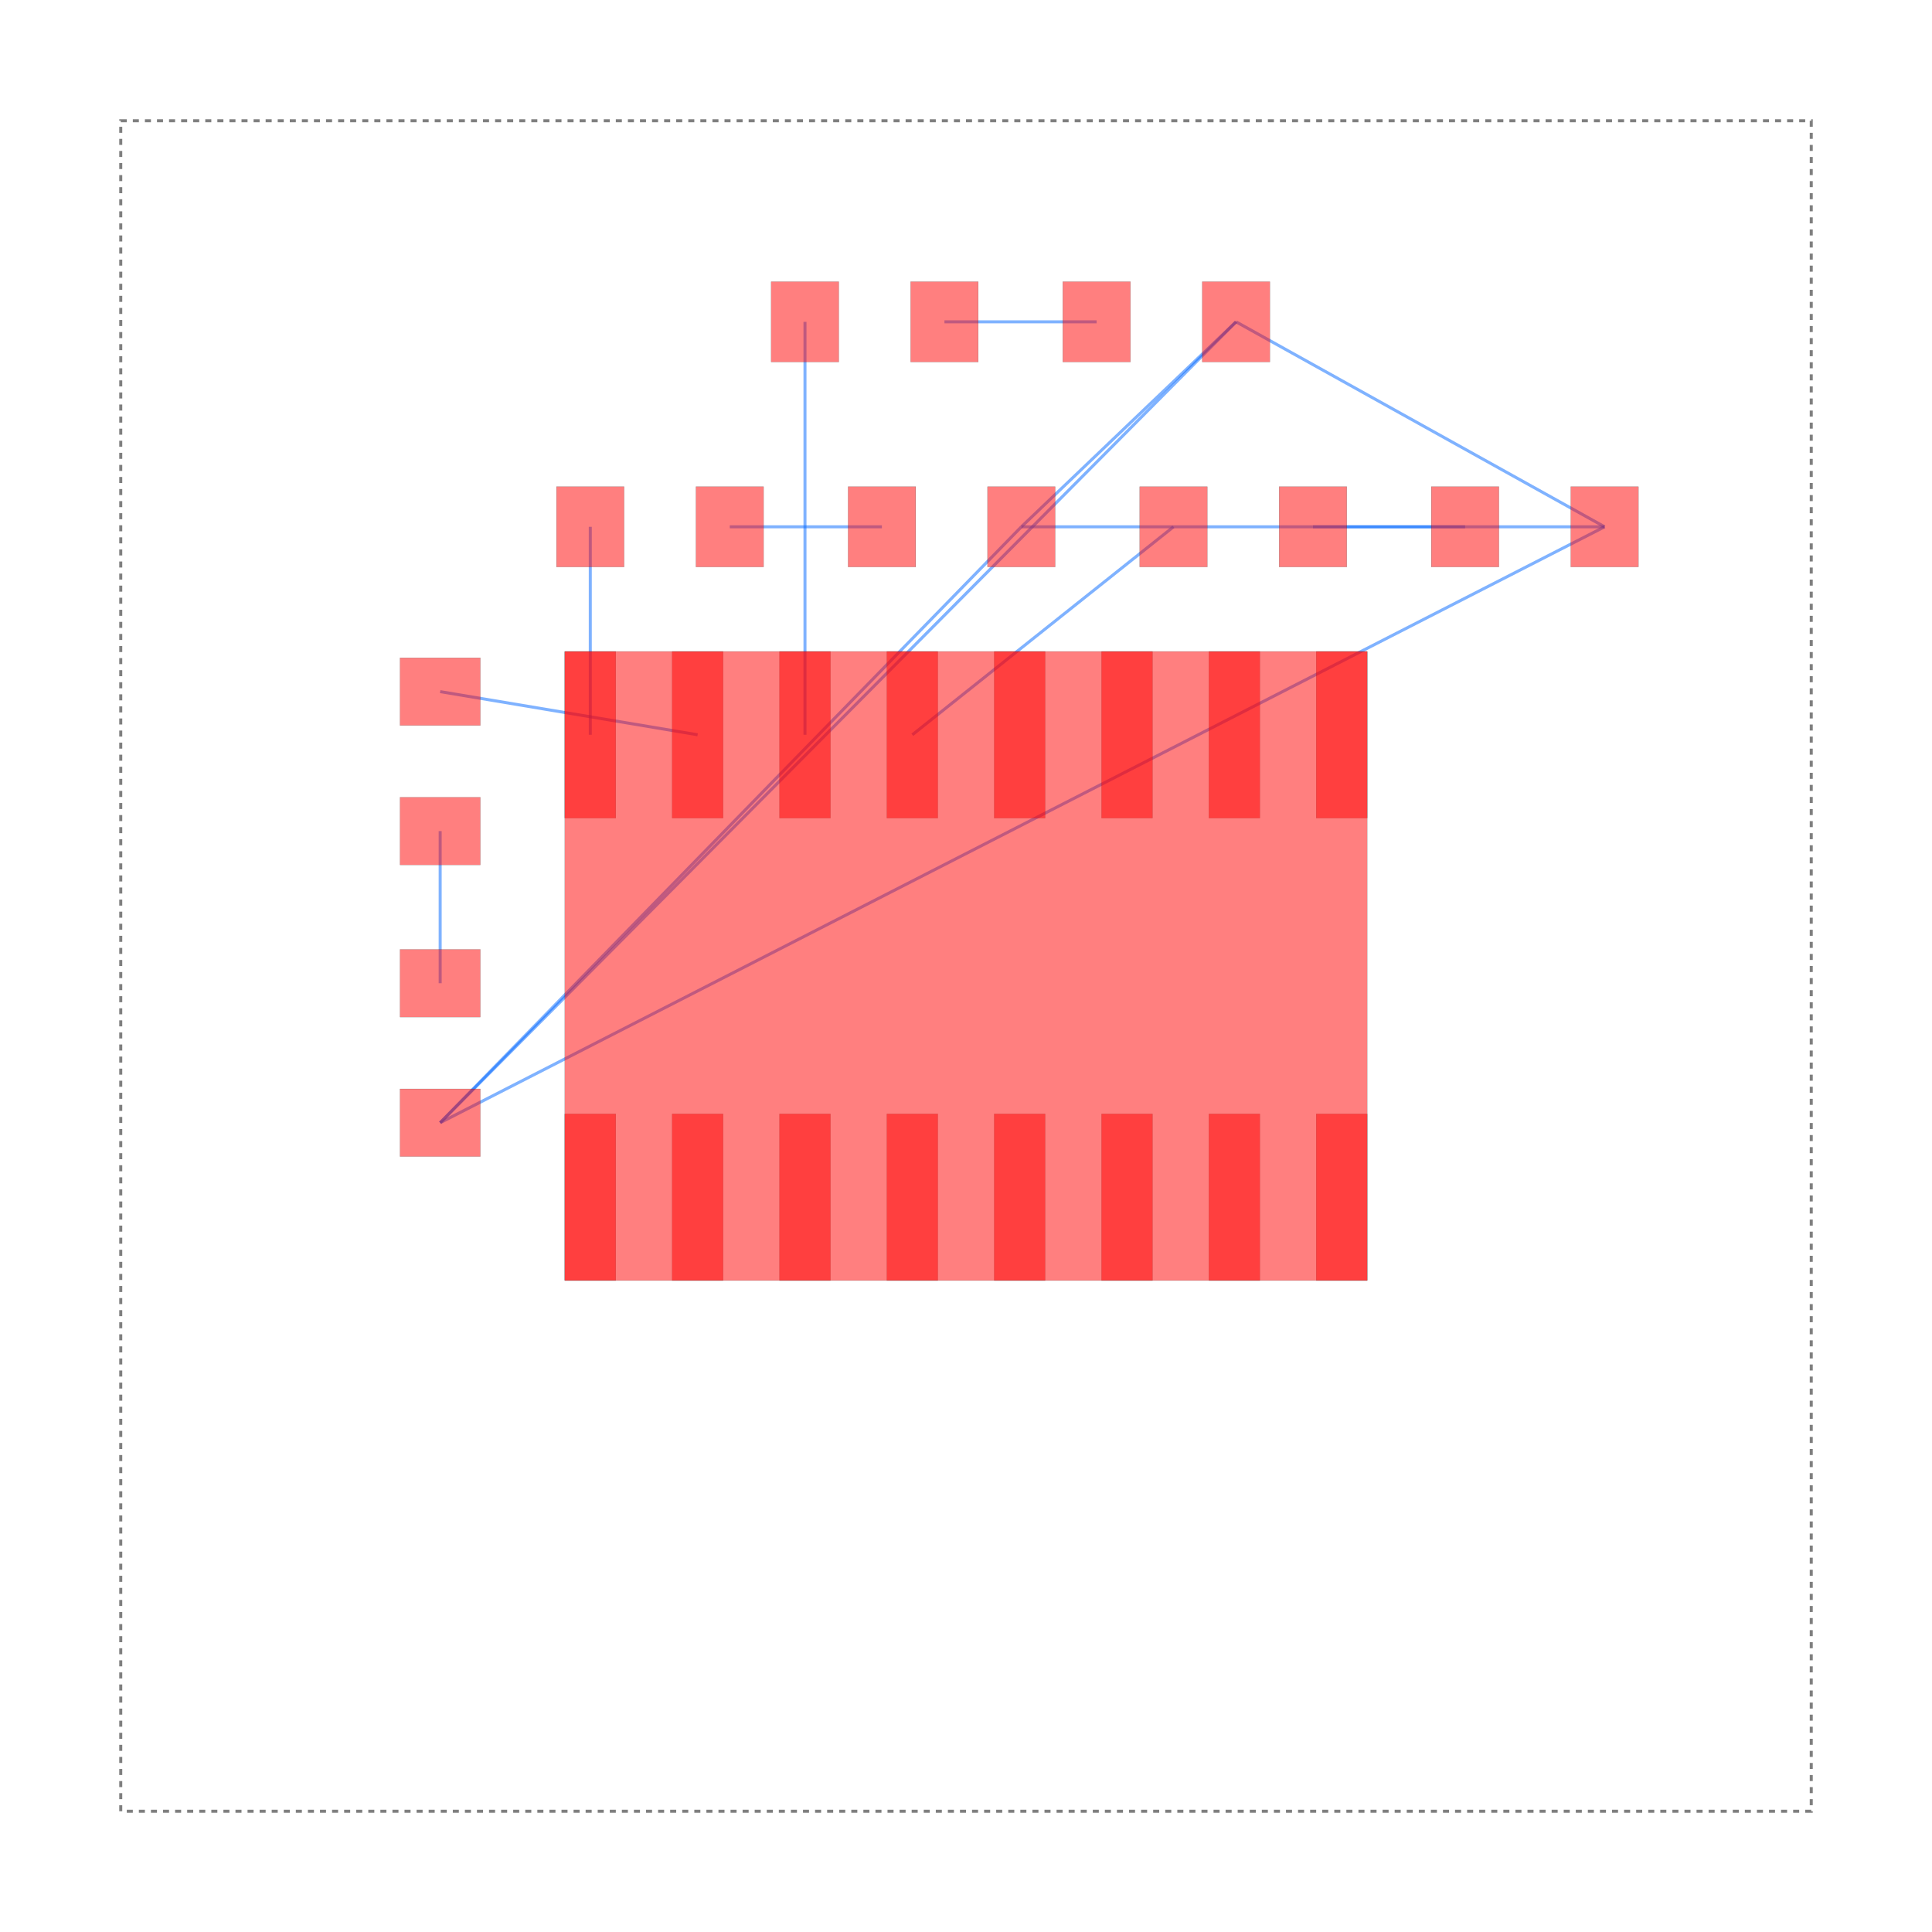
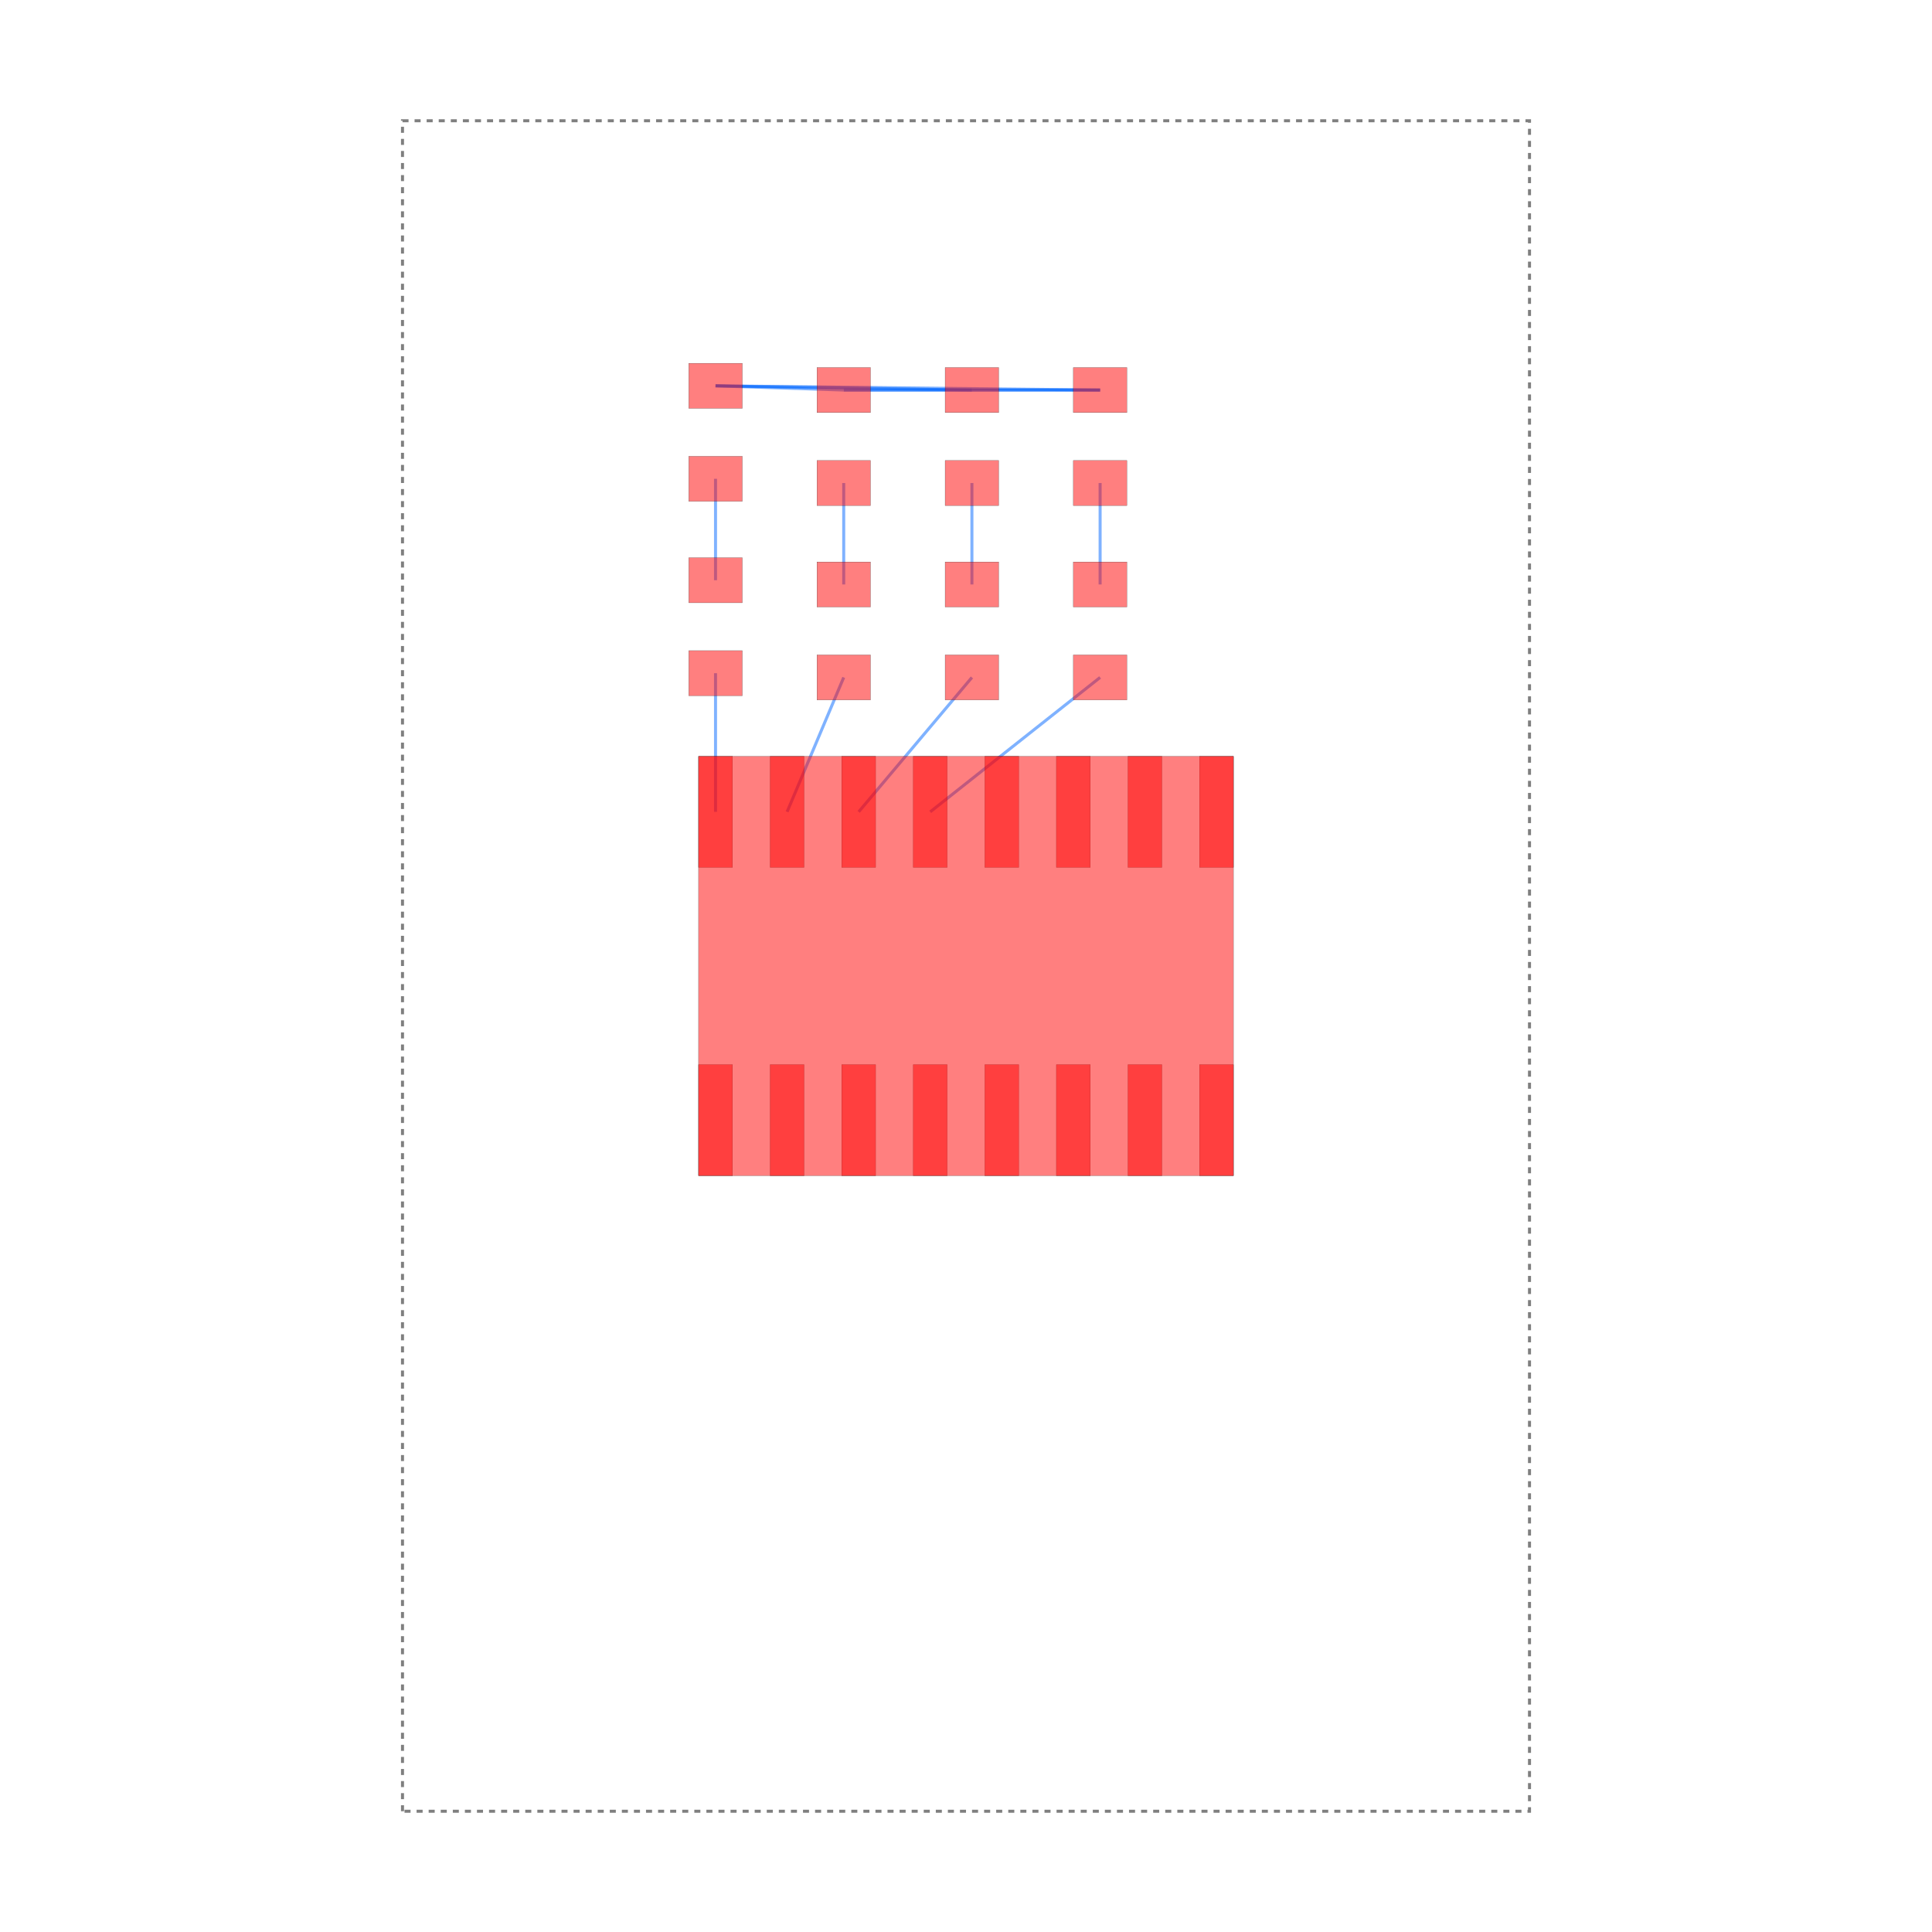
<svg xmlns="http://www.w3.org/2000/svg" width="640" height="640" viewBox="0 0 640 640">
  <rect width="100%" height="100%" fill="white" />
  <g>
-     <polyline data-points="-10,-10 -10,10 10,10 10,-10 -10,-10" data-type="line" data-label="" points="40,600 40,40 600,40 600,600 40,600" fill="none" stroke="rgba(0,0,0,0.5)" stroke-width="1px" stroke-dasharray="2 2" />
+     <polyline data-points="-10,-15 -10,15 10,15 10,-15 -10,-15" data-type="line" data-label="" points="133.333,600 133.333,40 506.667,40 506.667,600 133.333,600" fill="none" stroke="rgba(0,0,0,0.5)" stroke-width="1px" stroke-dasharray="2 2" />
  </g>
  <g>
-     <polyline data-points="-4.444999999999993,2.735580000000027 -4.44499999999999,5.196074600000028" data-type="line" data-label="" points="195.54,243.404 195.54,174.51" fill="none" stroke="hsl(216, 100%, 50%, 0.5)" stroke-width="1px" />
+     <polyline data-points="-4.444999999999993,2.735580000000027 -4.444999999999994,5.196074600000026" data-type="line" data-label="" points="237.027,268.936 237.027,223.007" fill="none" stroke="hsl(216, 100%, 50%, 0.5)" stroke-width="1px" />
  </g>
  <g>
-     <polyline data-points="-3.1750000000000114,2.735580000000027 -6.2210026999999934,3.2460746000000285" data-type="line" data-label="" points="231.1,243.404 145.812,229.11" fill="none" stroke="hsl(216, 100%, 50%, 0.5)" stroke-width="1px" />
+     <polyline data-points="-3.1750000000000114,2.735580000000027 -2.169999999999993,5.121074600000027" data-type="line" data-label="" points="260.733,268.936 279.493,224.407" fill="none" stroke="hsl(216, 100%, 50%, 0.5)" stroke-width="1px" />
  </g>
  <g>
-     <polyline data-points="-1.9050000000000296,2.735580000000027 -1.9050000000000273,7.6210746000000285" data-type="line" data-label="" points="266.66,243.404 266.66,106.61" fill="none" stroke="hsl(216, 100%, 50%, 0.5)" stroke-width="1px" />
+     <polyline data-points="-1.9050000000000296,2.735580000000027 0.10500000000000773,5.121074600000027" data-type="line" data-label="" points="284.44,268.936 321.96,224.407" fill="none" stroke="hsl(216, 100%, 50%, 0.5)" stroke-width="1px" />
  </g>
  <g>
-     <polyline data-points="-0.6349999999999341,2.735580000000027 2.455000000000011,5.196074600000028" data-type="line" data-label="" points="302.22,243.404 388.74,174.51" fill="none" stroke="hsl(216, 100%, 50%, 0.5)" stroke-width="1px" />
+     <polyline data-points="-0.6349999999999341,2.735580000000027 2.3800000000000083,5.121074600000027" data-type="line" data-label="" points="308.147,268.936 364.427,224.407" fill="none" stroke="hsl(216, 100%, 50%, 0.5)" stroke-width="1px" />
  </g>
  <g>
-     <polyline data-points="-2.7949999999999893,5.196074600000028 -0.9949999999999892,5.196074600000028" data-type="line" data-label="" points="241.74,174.51 292.14,174.51" fill="none" stroke="hsl(216, 100%, 50%, 0.5)" stroke-width="1px" />
+     <polyline data-points="-4.444999999999993,6.846074600000026 -4.444999999999993,8.646074600000027" data-type="line" data-label="" points="237.027,192.207 237.027,158.607" fill="none" stroke="hsl(216, 100%, 50%, 0.5)" stroke-width="1px" />
  </g>
  <g>
-     <polyline data-points="0.6550000000000109,5.196074600000028 -6.2210026999999934,-1.8539253999999716" data-type="line" data-label="" points="338.34,174.51 145.812,371.91" fill="none" stroke="hsl(216, 100%, 50%, 0.5)" stroke-width="1px" />
+     <polyline data-points="-4.444999999999992,10.296074600000026 -2.169999999999992,10.221074600000026" data-type="line" data-label="" points="237.027,127.807 279.493,129.207" fill="none" stroke="hsl(216, 100%, 50%, 0.5)" stroke-width="1px" />
  </g>
  <g>
-     <polyline data-points="0.6550000000000109,5.196074600000028 3.1949999999999728,7.6210746000000285" data-type="line" data-label="" points="338.34,174.51 409.46,106.61" fill="none" stroke="hsl(216, 100%, 50%, 0.5)" stroke-width="1px" />
+     <polyline data-points="-4.444999999999992,10.296074600000026 0.10500000000000877,10.221074600000026" data-type="line" data-label="" points="237.027,127.807 321.96,129.207" fill="none" stroke="hsl(216, 100%, 50%, 0.5)" stroke-width="1px" />
  </g>
  <g>
-     <polyline data-points="0.6550000000000109,5.196074600000028 7.555000000000011,5.196074600000028" data-type="line" data-label="" points="338.34,174.51 531.54,174.51" fill="none" stroke="hsl(216, 100%, 50%, 0.5)" stroke-width="1px" />
+     <polyline data-points="-4.444999999999992,10.296074600000026 2.380000000000009,10.221074600000026" data-type="line" data-label="" points="237.027,127.807 364.427,129.207" fill="none" stroke="hsl(216, 100%, 50%, 0.5)" stroke-width="1px" />
  </g>
  <g>
-     <polyline data-points="-6.2210026999999934,-1.8539253999999716 3.1949999999999728,7.6210746000000285" data-type="line" data-label="" points="145.812,371.91 409.46,106.61" fill="none" stroke="hsl(216, 100%, 50%, 0.5)" stroke-width="1px" />
+     <polyline data-points="-2.169999999999992,10.221074600000026 0.10500000000000877,10.221074600000026" data-type="line" data-label="" points="279.493,129.207 321.96,129.207" fill="none" stroke="hsl(216, 100%, 50%, 0.5)" stroke-width="1px" />
  </g>
  <g>
-     <polyline data-points="-6.2210026999999934,-1.8539253999999716 7.555000000000011,5.196074600000028" data-type="line" data-label="" points="145.812,371.91 531.54,174.51" fill="none" stroke="hsl(216, 100%, 50%, 0.5)" stroke-width="1px" />
+     <polyline data-points="-2.169999999999992,10.221074600000026 2.380000000000009,10.221074600000026" data-type="line" data-label="" points="279.493,129.207 364.427,129.207" fill="none" stroke="hsl(216, 100%, 50%, 0.5)" stroke-width="1px" />
  </g>
  <g>
-     <polyline data-points="3.1949999999999728,7.6210746000000285 7.555000000000011,5.196074600000028" data-type="line" data-label="" points="409.46,106.61 531.54,174.51" fill="none" stroke="hsl(216, 100%, 50%, 0.5)" stroke-width="1px" />
+     <polyline data-points="0.10500000000000877,10.221074600000026 2.380000000000009,10.221074600000026" data-type="line" data-label="" points="321.96,129.207 364.427,129.207" fill="none" stroke="hsl(216, 100%, 50%, 0.5)" stroke-width="1px" />
  </g>
  <g>
-     <polyline data-points="-6.2210026999999934,1.5960746000000285 -6.2210026999999934,-0.2039253999999715" data-type="line" data-label="" points="145.812,275.31 145.812,325.71" fill="none" stroke="hsl(216, 100%, 50%, 0.5)" stroke-width="1px" />
+     <polyline data-points="-2.1699999999999924,6.771074600000027 -2.1699999999999924,8.571074600000028" data-type="line" data-label="" points="279.493,193.607 279.493,160.007" fill="none" stroke="hsl(216, 100%, 50%, 0.5)" stroke-width="1px" />
  </g>
  <g>
-     <polyline data-points="-0.2550000000000274,7.6210746000000285 1.5449999999999726,7.6210746000000285" data-type="line" data-label="" points="312.86,106.61 363.26,106.61" fill="none" stroke="hsl(216, 100%, 50%, 0.5)" stroke-width="1px" />
+     <polyline data-points="0.10500000000000803,6.771074600000027 0.10500000000000827,8.571074600000028" data-type="line" data-label="" points="321.96,193.607 321.96,160.007" fill="none" stroke="hsl(216, 100%, 50%, 0.5)" stroke-width="1px" />
  </g>
  <g>
-     <polyline data-points="4.105000000000011,5.196074600000028 5.905000000000011,5.196074600000028" data-type="line" data-label="" points="434.94,174.51 485.34,174.51" fill="none" stroke="hsl(216, 100%, 50%, 0.5)" stroke-width="1px" />
+     <polyline data-points="2.3800000000000088,6.771074600000027 2.3800000000000088,8.571074600000028" data-type="line" data-label="" points="364.427,193.607 364.427,160.007" fill="none" stroke="hsl(216, 100%, 50%, 0.5)" stroke-width="1px" />
  </g>
  <g>
-     <rect data-type="rect" data-label="" data-x="-4.444999999999993" data-y="-2.735580000000027" x="187.112" y="369.002" width="16.856" height="55.188" fill="rgba(255,0,0,0.5)" stroke="black" stroke-width="0.036" />
+     <rect data-type="rect" data-label="" data-x="-4.444999999999993" data-y="-2.735580000000027" x="231.408" y="352.668" width="11.237" height="36.792" fill="rgba(255,0,0,0.5)" stroke="black" stroke-width="0.054" />
  </g>
  <g>
-     <rect data-type="rect" data-label="" data-x="-3.1750000000000114" data-y="-2.735580000000027" x="222.672" y="369.002" width="16.856" height="55.188" fill="rgba(255,0,0,0.5)" stroke="black" stroke-width="0.036" />
+     <rect data-type="rect" data-label="" data-x="-3.1750000000000114" data-y="-2.735580000000027" x="255.115" y="352.668" width="11.237" height="36.792" fill="rgba(255,0,0,0.5)" stroke="black" stroke-width="0.054" />
  </g>
  <g>
-     <rect data-type="rect" data-label="" data-x="-1.9050000000000296" data-y="-2.735580000000027" x="258.232" y="369.002" width="16.856" height="55.188" fill="rgba(255,0,0,0.5)" stroke="black" stroke-width="0.036" />
+     <rect data-type="rect" data-label="" data-x="-1.9050000000000296" data-y="-2.735580000000027" x="278.821" y="352.668" width="11.237" height="36.792" fill="rgba(255,0,0,0.5)" stroke="black" stroke-width="0.054" />
  </g>
  <g>
-     <rect data-type="rect" data-label="" data-x="-0.6349999999999341" data-y="-2.735580000000027" x="293.792" y="369.002" width="16.856" height="55.188" fill="rgba(255,0,0,0.5)" stroke="black" stroke-width="0.036" />
+     <rect data-type="rect" data-label="" data-x="-0.6349999999999341" data-y="-2.735580000000027" x="302.528" y="352.668" width="11.237" height="36.792" fill="rgba(255,0,0,0.5)" stroke="black" stroke-width="0.054" />
  </g>
  <g>
-     <rect data-type="rect" data-label="" data-x="0.6350000000000477" data-y="-2.735580000000027" x="329.352" y="369.002" width="16.856" height="55.188" fill="rgba(255,0,0,0.5)" stroke="black" stroke-width="0.036" />
+     <rect data-type="rect" data-label="" data-x="0.6350000000000477" data-y="-2.735580000000027" x="326.235" y="352.668" width="11.237" height="36.792" fill="rgba(255,0,0,0.5)" stroke="black" stroke-width="0.054" />
  </g>
  <g>
-     <rect data-type="rect" data-label="" data-x="1.9050000000000296" data-y="-2.735580000000027" x="364.912" y="369.002" width="16.856" height="55.188" fill="rgba(255,0,0,0.5)" stroke="black" stroke-width="0.036" />
+     <rect data-type="rect" data-label="" data-x="1.9050000000000296" data-y="-2.735580000000027" x="349.941" y="352.668" width="11.237" height="36.792" fill="rgba(255,0,0,0.5)" stroke="black" stroke-width="0.054" />
  </g>
  <g>
-     <rect data-type="rect" data-label="" data-x="3.1750000000000114" data-y="-2.735580000000027" x="400.472" y="369.002" width="16.856" height="55.188" fill="rgba(255,0,0,0.5)" stroke="black" stroke-width="0.036" />
+     <rect data-type="rect" data-label="" data-x="3.1750000000000114" data-y="-2.735580000000027" x="373.648" y="352.668" width="11.237" height="36.792" fill="rgba(255,0,0,0.5)" stroke="black" stroke-width="0.054" />
  </g>
  <g>
-     <rect data-type="rect" data-label="" data-x="4.444999999999993" data-y="-2.735580000000027" x="436.032" y="369.002" width="16.856" height="55.188" fill="rgba(255,0,0,0.5)" stroke="black" stroke-width="0.036" />
+     <rect data-type="rect" data-label="" data-x="4.444999999999993" data-y="-2.735580000000027" x="397.355" y="352.668" width="11.237" height="36.792" fill="rgba(255,0,0,0.5)" stroke="black" stroke-width="0.054" />
  </g>
  <g>
-     <rect data-type="rect" data-label="" data-x="-4.444999999999993" data-y="2.735580000000027" x="187.112" y="215.81" width="16.856" height="55.188" fill="rgba(255,0,0,0.5)" stroke="black" stroke-width="0.036" />
+     <rect data-type="rect" data-label="" data-x="-4.444999999999993" data-y="2.735580000000027" x="231.408" y="250.54" width="11.237" height="36.792" fill="rgba(255,0,0,0.5)" stroke="black" stroke-width="0.054" />
  </g>
  <g>
-     <rect data-type="rect" data-label="" data-x="-3.1750000000000114" data-y="2.735580000000027" x="222.672" y="215.81" width="16.856" height="55.188" fill="rgba(255,0,0,0.5)" stroke="black" stroke-width="0.036" />
+     <rect data-type="rect" data-label="" data-x="-3.1750000000000114" data-y="2.735580000000027" x="255.115" y="250.54" width="11.237" height="36.792" fill="rgba(255,0,0,0.5)" stroke="black" stroke-width="0.054" />
  </g>
  <g>
-     <rect data-type="rect" data-label="" data-x="-1.9050000000000296" data-y="2.735580000000027" x="258.232" y="215.81" width="16.856" height="55.188" fill="rgba(255,0,0,0.5)" stroke="black" stroke-width="0.036" />
+     <rect data-type="rect" data-label="" data-x="-1.9050000000000296" data-y="2.735580000000027" x="278.821" y="250.54" width="11.237" height="36.792" fill="rgba(255,0,0,0.5)" stroke="black" stroke-width="0.054" />
  </g>
  <g>
-     <rect data-type="rect" data-label="" data-x="-0.6349999999999341" data-y="2.735580000000027" x="293.792" y="215.81" width="16.856" height="55.188" fill="rgba(255,0,0,0.5)" stroke="black" stroke-width="0.036" />
+     <rect data-type="rect" data-label="" data-x="-0.6349999999999341" data-y="2.735580000000027" x="302.528" y="250.54" width="11.237" height="36.792" fill="rgba(255,0,0,0.5)" stroke="black" stroke-width="0.054" />
  </g>
  <g>
-     <rect data-type="rect" data-label="" data-x="0.6350000000000477" data-y="2.735580000000027" x="329.352" y="215.81" width="16.856" height="55.188" fill="rgba(255,0,0,0.5)" stroke="black" stroke-width="0.036" />
+     <rect data-type="rect" data-label="" data-x="0.6350000000000477" data-y="2.735580000000027" x="326.235" y="250.54" width="11.237" height="36.792" fill="rgba(255,0,0,0.5)" stroke="black" stroke-width="0.054" />
  </g>
  <g>
-     <rect data-type="rect" data-label="" data-x="1.9050000000000296" data-y="2.735580000000027" x="364.912" y="215.81" width="16.856" height="55.188" fill="rgba(255,0,0,0.5)" stroke="black" stroke-width="0.036" />
+     <rect data-type="rect" data-label="" data-x="1.9050000000000296" data-y="2.735580000000027" x="349.941" y="250.54" width="11.237" height="36.792" fill="rgba(255,0,0,0.5)" stroke="black" stroke-width="0.054" />
  </g>
  <g>
-     <rect data-type="rect" data-label="" data-x="3.1750000000000114" data-y="2.735580000000027" x="400.472" y="215.81" width="16.856" height="55.188" fill="rgba(255,0,0,0.5)" stroke="black" stroke-width="0.036" />
+     <rect data-type="rect" data-label="" data-x="3.1750000000000114" data-y="2.735580000000027" x="373.648" y="250.54" width="11.237" height="36.792" fill="rgba(255,0,0,0.5)" stroke="black" stroke-width="0.054" />
  </g>
  <g>
-     <rect data-type="rect" data-label="" data-x="4.444999999999993" data-y="2.735580000000027" x="436.032" y="215.81" width="16.856" height="55.188" fill="rgba(255,0,0,0.5)" stroke="black" stroke-width="0.036" />
+     <rect data-type="rect" data-label="" data-x="4.444999999999993" data-y="2.735580000000027" x="397.355" y="250.54" width="11.237" height="36.792" fill="rgba(255,0,0,0.5)" stroke="black" stroke-width="0.054" />
  </g>
  <g>
-     <rect data-type="rect" data-label="" data-x="0" data-y="0" x="187.112" y="215.81" width="265.776" height="208.38" fill="rgba(255,0,0,0.5)" stroke="black" stroke-width="0.036" />
+     <rect data-type="rect" data-label="" data-x="0" data-y="0" x="231.408" y="250.54" width="177.184" height="138.92" fill="rgba(255,0,0,0.5)" stroke="black" stroke-width="0.054" />
  </g>
  <g>
-     <rect data-type="rect" data-label="" data-x="-2.7949999999999893" data-y="5.196074600000028" x="230.54" y="161.21" width="22.4" height="26.6" fill="rgba(255,0,0,0.5)" stroke="black" stroke-width="0.036" />
+     <rect data-type="rect" data-label="" data-x="-4.444999999999993" data-y="6.846074600000026" x="228.16" y="184.74" width="17.733" height="14.933" fill="rgba(255,0,0,0.5)" stroke="black" stroke-width="0.054" />
  </g>
  <g>
-     <rect data-type="rect" data-label="" data-x="-4.44499999999999" data-y="5.196074600000028" x="184.34" y="161.21" width="22.4" height="26.6" fill="rgba(255,0,0,0.5)" stroke="black" stroke-width="0.036" />
+     <rect data-type="rect" data-label="" data-x="-4.444999999999994" data-y="5.196074600000026" x="228.16" y="215.54" width="17.733" height="14.933" fill="rgba(255,0,0,0.5)" stroke="black" stroke-width="0.054" />
  </g>
  <g>
-     <rect data-type="rect" data-label="" data-x="-0.9949999999999892" data-y="5.196074600000028" x="280.94" y="161.21" width="22.4" height="26.6" fill="rgba(255,0,0,0.5)" stroke="black" stroke-width="0.036" />
+     <rect data-type="rect" data-label="" data-x="-4.444999999999993" data-y="8.646074600000027" x="228.16" y="151.14" width="17.733" height="14.933" fill="rgba(255,0,0,0.5)" stroke="black" stroke-width="0.054" />
  </g>
  <g>
-     <rect data-type="rect" data-label="" data-x="0.6550000000000109" data-y="5.196074600000028" x="327.14" y="161.21" width="22.4" height="26.6" fill="rgba(255,0,0,0.5)" stroke="black" stroke-width="0.036" />
+     <rect data-type="rect" data-label="" data-x="-4.444999999999992" data-y="10.296074600000026" x="228.16" y="120.34" width="17.733" height="14.933" fill="rgba(255,0,0,0.5)" stroke="black" stroke-width="0.054" />
  </g>
  <g>
-     <rect data-type="rect" data-label="" data-x="-6.2210026999999934" data-y="1.5960746000000285" x="132.512" y="264.11" width="26.6" height="22.4" fill="rgba(255,0,0,0.5)" stroke="black" stroke-width="0.036" />
+     <rect data-type="rect" data-label="" data-x="-2.1699999999999924" data-y="6.771074600000027" x="270.627" y="186.14" width="17.733" height="14.933" fill="rgba(255,0,0,0.5)" stroke="black" stroke-width="0.054" />
  </g>
  <g>
-     <rect data-type="rect" data-label="" data-x="-6.2210026999999934" data-y="3.2460746000000285" x="132.512" y="217.91" width="26.6" height="22.4" fill="rgba(255,0,0,0.5)" stroke="black" stroke-width="0.036" />
+     <rect data-type="rect" data-label="" data-x="-2.169999999999993" data-y="5.121074600000027" x="270.627" y="216.94" width="17.733" height="14.933" fill="rgba(255,0,0,0.5)" stroke="black" stroke-width="0.054" />
  </g>
  <g>
-     <rect data-type="rect" data-label="" data-x="-6.2210026999999934" data-y="-0.2039253999999715" x="132.512" y="314.51" width="26.6" height="22.4" fill="rgba(255,0,0,0.5)" stroke="black" stroke-width="0.036" />
+     <rect data-type="rect" data-label="" data-x="-2.1699999999999924" data-y="8.571074600000028" x="270.627" y="152.54" width="17.733" height="14.933" fill="rgba(255,0,0,0.5)" stroke="black" stroke-width="0.054" />
  </g>
  <g>
-     <rect data-type="rect" data-label="" data-x="-6.2210026999999934" data-y="-1.8539253999999716" x="132.512" y="360.71" width="26.6" height="22.4" fill="rgba(255,0,0,0.5)" stroke="black" stroke-width="0.036" />
+     <rect data-type="rect" data-label="" data-x="-2.169999999999992" data-y="10.221074600000026" x="270.627" y="121.74" width="17.733" height="14.933" fill="rgba(255,0,0,0.5)" stroke="black" stroke-width="0.054" />
  </g>
  <g>
-     <rect data-type="rect" data-label="" data-x="-0.2550000000000274" data-y="7.6210746000000285" x="301.66" y="93.31" width="22.4" height="26.6" fill="rgba(255,0,0,0.5)" stroke="black" stroke-width="0.036" />
+     <rect data-type="rect" data-label="" data-x="0.10500000000000803" data-y="6.771074600000027" x="313.093" y="186.14" width="17.733" height="14.933" fill="rgba(255,0,0,0.5)" stroke="black" stroke-width="0.054" />
  </g>
  <g>
-     <rect data-type="rect" data-label="" data-x="-1.9050000000000273" data-y="7.6210746000000285" x="255.46" y="93.31" width="22.4" height="26.6" fill="rgba(255,0,0,0.5)" stroke="black" stroke-width="0.036" />
+     <rect data-type="rect" data-label="" data-x="0.10500000000000773" data-y="5.121074600000027" x="313.093" y="216.94" width="17.733" height="14.933" fill="rgba(255,0,0,0.5)" stroke="black" stroke-width="0.054" />
  </g>
  <g>
-     <rect data-type="rect" data-label="" data-x="1.5449999999999726" data-y="7.6210746000000285" x="352.06" y="93.31" width="22.4" height="26.6" fill="rgba(255,0,0,0.5)" stroke="black" stroke-width="0.036" />
+     <rect data-type="rect" data-label="" data-x="0.10500000000000827" data-y="8.571074600000028" x="313.093" y="152.54" width="17.733" height="14.933" fill="rgba(255,0,0,0.5)" stroke="black" stroke-width="0.054" />
  </g>
  <g>
-     <rect data-type="rect" data-label="" data-x="3.1949999999999728" data-y="7.6210746000000285" x="398.26" y="93.31" width="22.4" height="26.6" fill="rgba(255,0,0,0.5)" stroke="black" stroke-width="0.036" />
+     <rect data-type="rect" data-label="" data-x="0.10500000000000877" data-y="10.221074600000026" x="313.093" y="121.74" width="17.733" height="14.933" fill="rgba(255,0,0,0.5)" stroke="black" stroke-width="0.054" />
  </g>
  <g>
-     <rect data-type="rect" data-label="" data-x="4.105000000000011" data-y="5.196074600000028" x="423.74" y="161.21" width="22.4" height="26.6" fill="rgba(255,0,0,0.5)" stroke="black" stroke-width="0.036" />
+     <rect data-type="rect" data-label="" data-x="2.3800000000000088" data-y="6.771074600000027" x="355.56" y="186.14" width="17.733" height="14.933" fill="rgba(255,0,0,0.5)" stroke="black" stroke-width="0.054" />
  </g>
  <g>
-     <rect data-type="rect" data-label="" data-x="2.455000000000011" data-y="5.196074600000028" x="377.54" y="161.21" width="22.4" height="26.6" fill="rgba(255,0,0,0.5)" stroke="black" stroke-width="0.036" />
+     <rect data-type="rect" data-label="" data-x="2.3800000000000083" data-y="5.121074600000027" x="355.56" y="216.94" width="17.733" height="14.933" fill="rgba(255,0,0,0.5)" stroke="black" stroke-width="0.054" />
  </g>
  <g>
-     <rect data-type="rect" data-label="" data-x="5.905000000000011" data-y="5.196074600000028" x="474.14" y="161.21" width="22.4" height="26.6" fill="rgba(255,0,0,0.5)" stroke="black" stroke-width="0.036" />
+     <rect data-type="rect" data-label="" data-x="2.3800000000000088" data-y="8.571074600000028" x="355.56" y="152.54" width="17.733" height="14.933" fill="rgba(255,0,0,0.5)" stroke="black" stroke-width="0.054" />
  </g>
  <g>
-     <rect data-type="rect" data-label="" data-x="7.555000000000011" data-y="5.196074600000028" x="520.34" y="161.21" width="22.4" height="26.6" fill="rgba(255,0,0,0.5)" stroke="black" stroke-width="0.036" />
+     <rect data-type="rect" data-label="" data-x="2.380000000000009" data-y="10.221074600000026" x="355.56" y="121.74" width="17.733" height="14.933" fill="rgba(255,0,0,0.5)" stroke="black" stroke-width="0.054" />
  </g>
  <g id="crosshair" style="display: none">
    <line id="crosshair-h" y1="0" y2="640" stroke="#666" stroke-width="0.5" />
    <line id="crosshair-v" x1="0" x2="640" stroke="#666" stroke-width="0.5" />
    <text id="coordinates" font-family="monospace" font-size="12" fill="#666" />
  </g>
</svg>
